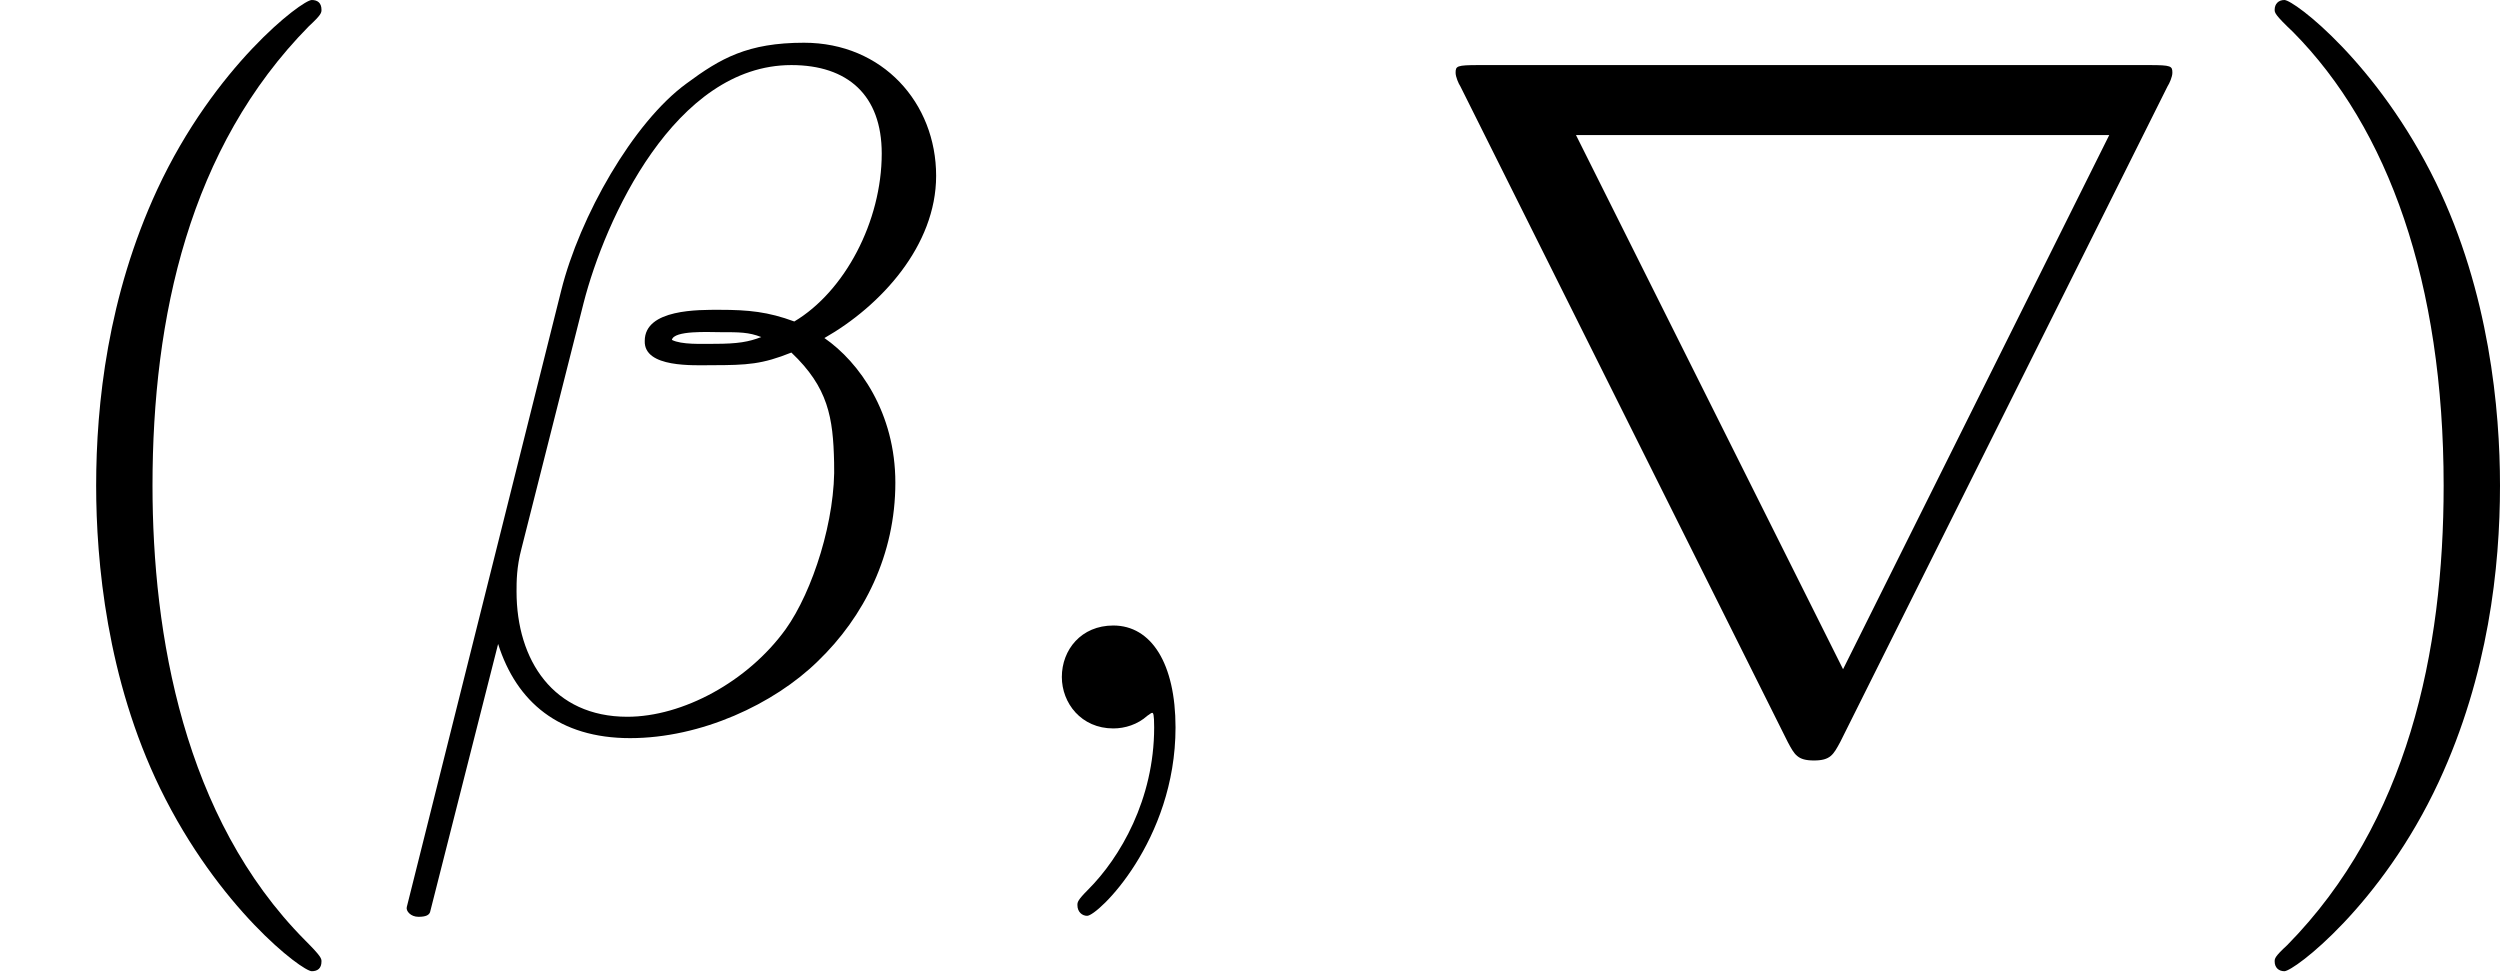
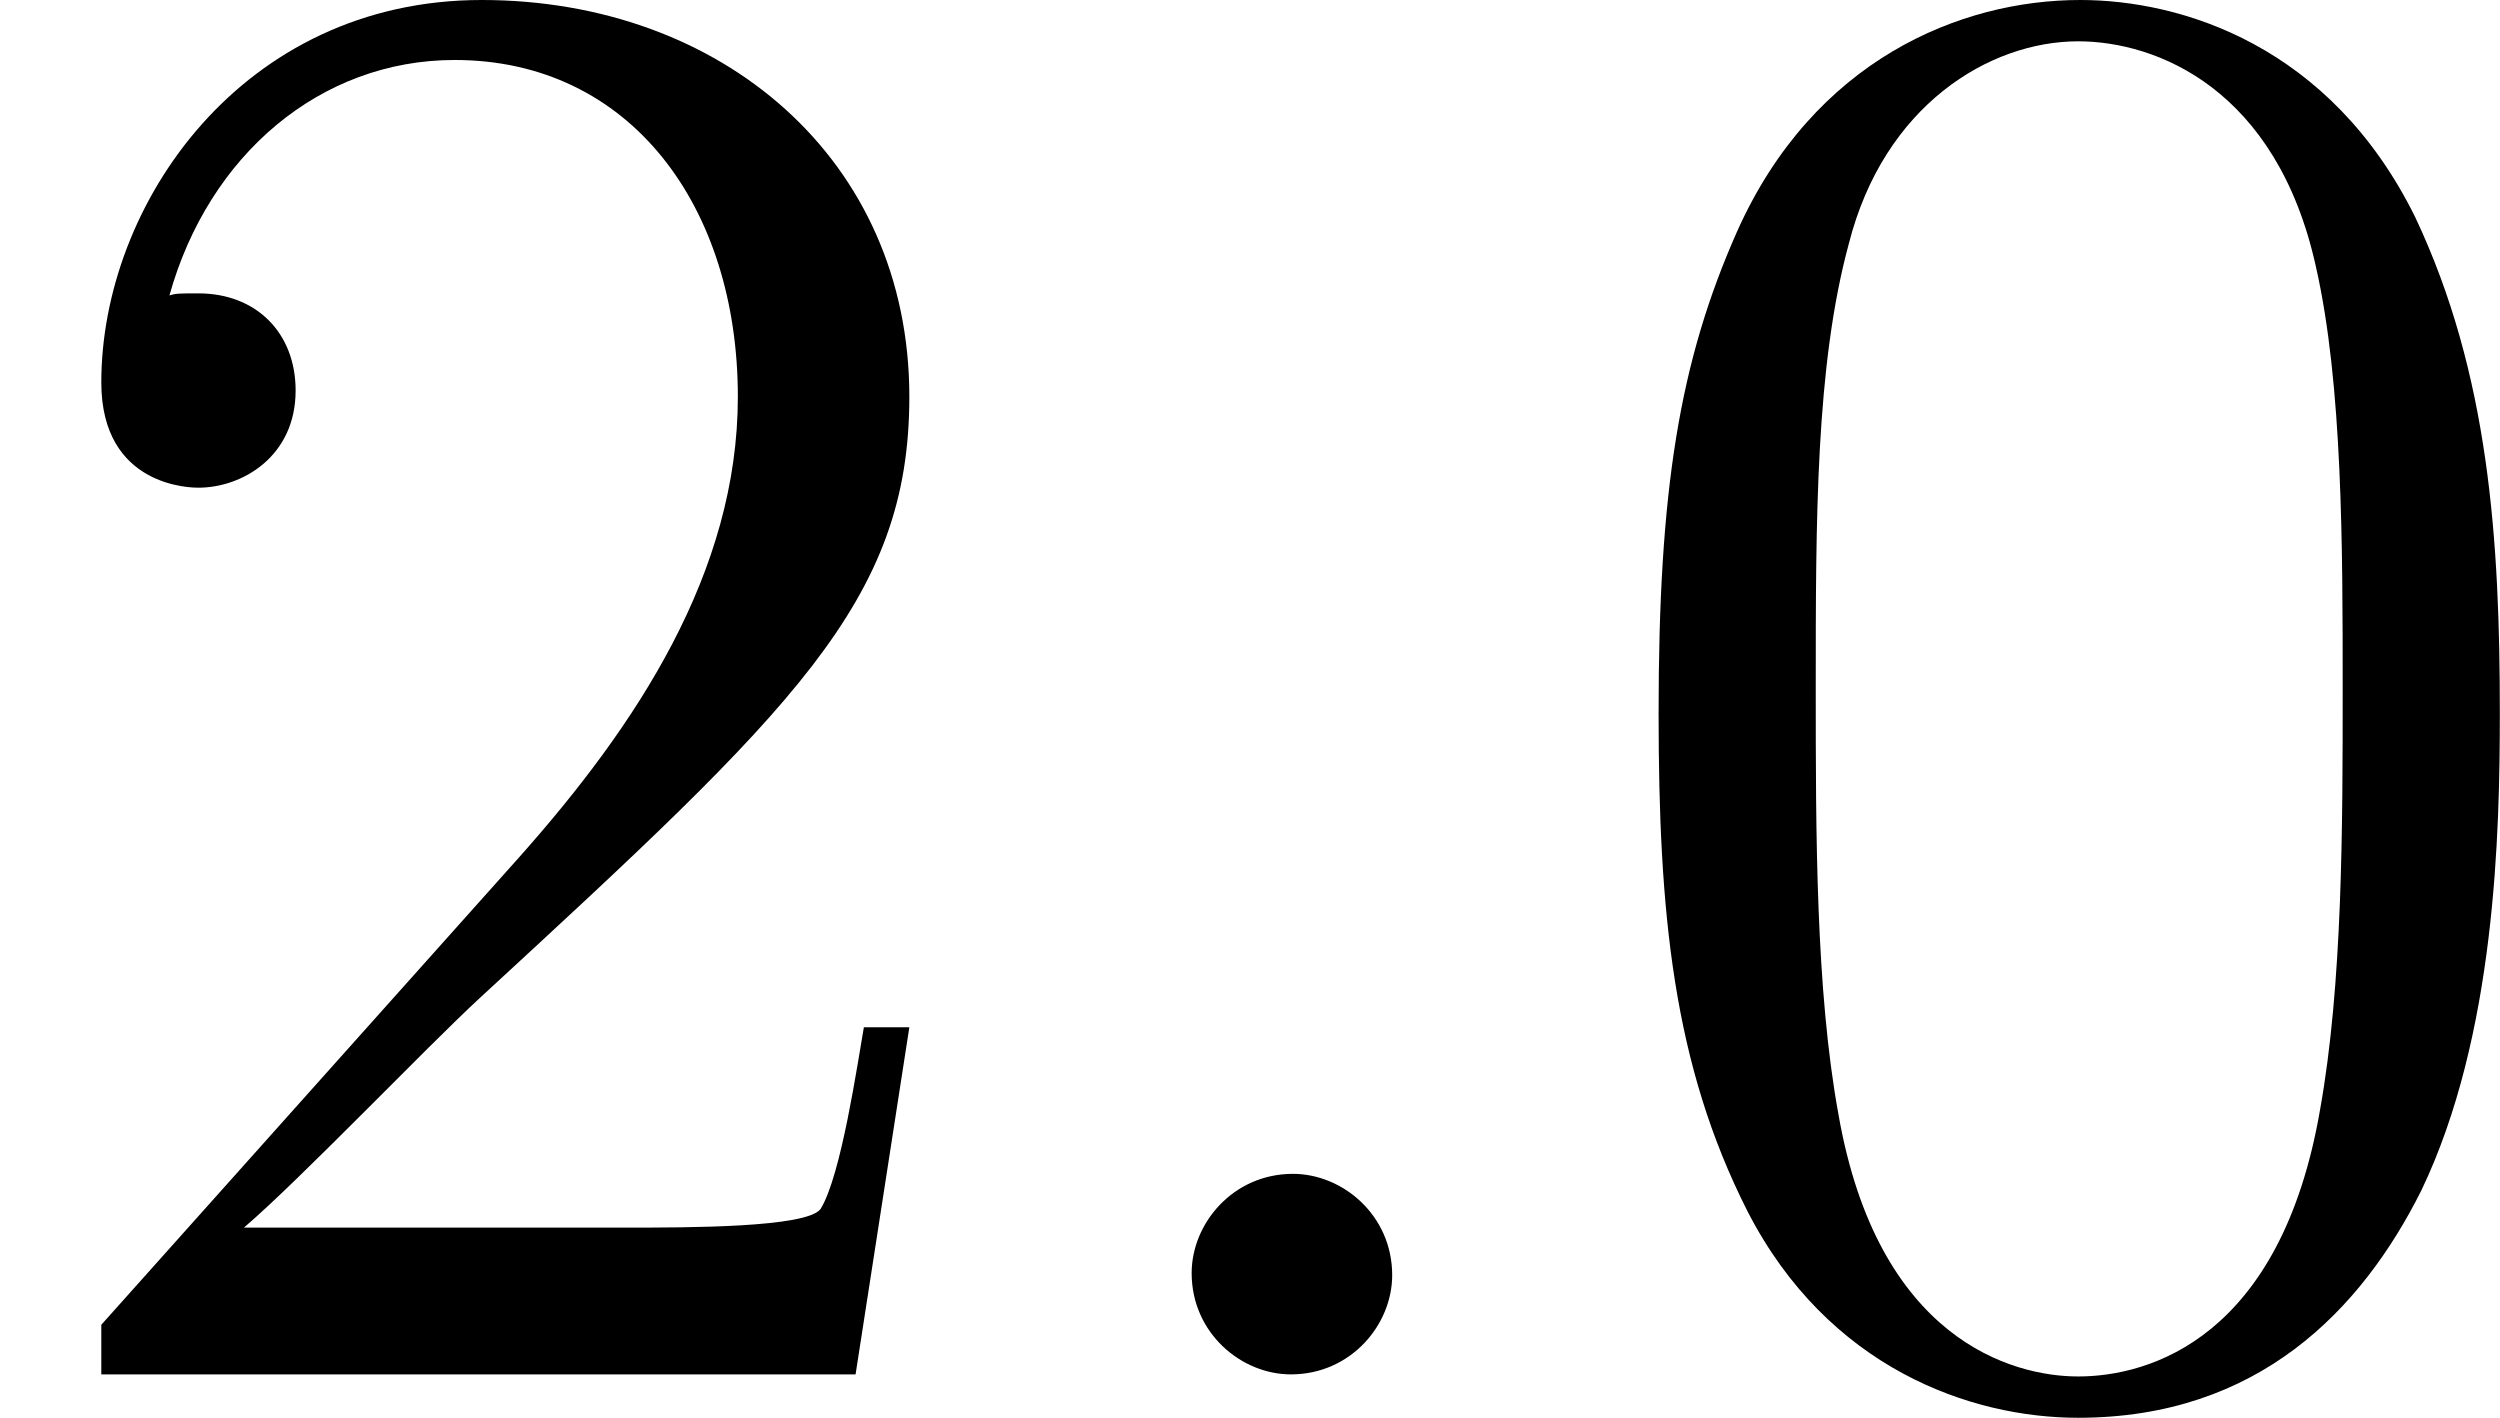
- <svg xmlns="http://www.w3.org/2000/svg" xmlns:xlink="http://www.w3.org/1999/xlink" version="1.1" width="28.081pt" height="10.909pt" viewBox="70.474 189.509 28.081 10.909">
+ <svg xmlns="http://www.w3.org/2000/svg" xmlns:xlink="http://www.w3.org/1999/xlink" version="1.1" width="14.461pt" height="8.201pt" viewBox="58.761 161.067 14.461 8.201">
  <defs>
-     <path id="g11-114" d="M8.509-7.211C8.531-7.244 8.564-7.32 8.564-7.364C8.564-7.44 8.553-7.451 8.302-7.451H.775C.524-7.451 .513-7.44 .513-7.364C.513-7.32 .545-7.244 .567-7.211L4.244 .153C4.32 .295 4.353 .36 4.538 .36S4.756 .295 4.833 .153L8.509-7.211ZM1.865-6.665H7.855L4.865-.665L1.865-6.665Z" />
-     <path id="g13-12" d="M6.273-6.207C6.273-7.025 5.673-7.702 4.789-7.702C4.156-7.702 3.851-7.527 3.469-7.244C2.869-6.807 2.269-5.749 2.062-4.92L.327 2.007C.316 2.051 .371 2.116 .458 2.116S.578 2.095 .589 2.062L1.353-.949C1.56-.295 2.04 .109 2.836 .109S4.451-.273 4.942-.753C5.465-1.255 5.815-1.953 5.815-2.76C5.815-3.545 5.411-4.113 5.018-4.385C5.651-4.745 6.273-5.422 6.273-6.207ZM4.309-4.396C4.167-4.342 4.047-4.32 3.785-4.32C3.633-4.32 3.415-4.309 3.305-4.364C3.327-4.473 3.72-4.451 3.84-4.451C4.069-4.451 4.167-4.451 4.309-4.396ZM5.662-6.458C5.662-5.695 5.247-4.909 4.68-4.571C4.385-4.68 4.167-4.702 3.84-4.702C3.611-4.702 3-4.713 3-4.353C2.989-4.047 3.556-4.08 3.753-4.08C4.156-4.08 4.32-4.091 4.647-4.222C5.062-3.829 5.116-3.491 5.127-2.989C5.149-2.356 4.887-1.538 4.582-1.113C4.156-.524 3.425-.131 2.804-.131C1.975-.131 1.56-.764 1.56-1.538C1.56-1.647 1.56-1.811 1.615-2.018L2.313-4.778C2.553-5.716 3.338-7.451 4.647-7.451C5.28-7.451 5.662-7.113 5.662-6.458Z" />
-     <path id="g13-59" d="M2.215-.011C2.215-.731 1.942-1.156 1.516-1.156C1.156-1.156 .938-.884 .938-.578C.938-.284 1.156 0 1.516 0C1.647 0 1.789-.044 1.898-.142C1.931-.164 1.942-.175 1.953-.175S1.975-.164 1.975-.011C1.975 .796 1.593 1.451 1.233 1.811C1.113 1.931 1.113 1.953 1.113 1.985C1.113 2.062 1.167 2.105 1.222 2.105C1.342 2.105 2.215 1.265 2.215-.011Z" />
-     <path id="g28-40" d="M3.611 2.618C3.611 2.585 3.611 2.564 3.425 2.378C2.062 1.004 1.713-1.058 1.713-2.727C1.713-4.625 2.127-6.524 3.469-7.887C3.611-8.018 3.611-8.04 3.611-8.073C3.611-8.149 3.567-8.182 3.502-8.182C3.393-8.182 2.411-7.44 1.767-6.055C1.211-4.855 1.08-3.644 1.08-2.727C1.08-1.876 1.2-.556 1.8 .676C2.455 2.018 3.393 2.727 3.502 2.727C3.567 2.727 3.611 2.695 3.611 2.618Z" />
-     <path id="g28-41" d="M3.153-2.727C3.153-3.578 3.033-4.898 2.433-6.131C1.778-7.473 .84-8.182 .731-8.182C.665-8.182 .622-8.138 .622-8.073C.622-8.04 .622-8.018 .829-7.822C1.898-6.742 2.52-5.007 2.52-2.727C2.52-.862 2.116 1.058 .764 2.433C.622 2.564 .622 2.585 .622 2.618C.622 2.684 .665 2.727 .731 2.727C.84 2.727 1.822 1.985 2.465 .6C3.022-.6 3.153-1.811 3.153-2.727Z" />
+     <path id="g16-58" d="M2.2-.574C2.2-.921 1.913-1.16 1.626-1.16C1.279-1.16 1.04-.873 1.04-.586C1.04-.239 1.327 0 1.614 0C1.961 0 2.2-.287 2.2-.574Z" />
+     <path id="g25-48" d="M5.356-3.826C5.356-4.818 5.296-5.786 4.866-6.695C4.376-7.687 3.515-7.95 2.929-7.95C2.236-7.95 1.387-7.603 .944-6.611C.61-5.858 .49-5.117 .49-3.826C.49-2.666 .574-1.793 1.004-.944C1.47-.036 2.295 .251 2.917 .251C3.957 .251 4.555-.371 4.902-1.064C5.332-1.961 5.356-3.132 5.356-3.826ZM2.917 .012C2.534 .012 1.757-.203 1.53-1.506C1.399-2.224 1.399-3.132 1.399-3.969C1.399-4.949 1.399-5.834 1.59-6.539C1.793-7.34 2.403-7.711 2.917-7.711C3.371-7.711 4.065-7.436 4.292-6.408C4.447-5.727 4.447-4.782 4.447-3.969C4.447-3.168 4.447-2.26 4.316-1.53C4.089-.215 3.335 .012 2.917 .012Z" />
+     <path id="g25-50" d="M5.26-2.008H4.997C4.961-1.805 4.866-1.148 4.746-.956C4.663-.849 3.981-.849 3.622-.849H1.411C1.733-1.124 2.463-1.889 2.774-2.176C4.591-3.85 5.26-4.471 5.26-5.655C5.26-7.03 4.172-7.95 2.786-7.95S.586-6.767 .586-5.738C.586-5.129 1.112-5.129 1.148-5.129C1.399-5.129 1.71-5.308 1.71-5.691C1.71-6.025 1.482-6.253 1.148-6.253C1.04-6.253 1.016-6.253 .98-6.241C1.207-7.054 1.853-7.603 2.63-7.603C3.646-7.603 4.268-6.755 4.268-5.655C4.268-4.639 3.682-3.754 3.001-2.989L.586-.287V0H4.949L5.26-2.008Z" />
  </defs>
  <g id="page1">
-     <use x="70.474" y="197.691" xlink:href="#g28-40" />
-     <use x="74.716" y="197.691" xlink:href="#g13-12" />
-     <use x="81.463" y="197.691" xlink:href="#g13-59" />
-     <use x="86.311" y="197.691" xlink:href="#g11-114" />
-     <use x="95.402" y="197.691" xlink:href="#g28-41" />
+     <use x="58.761" y="169.017" xlink:href="#g25-50" />
+     <use x="64.614" y="169.017" xlink:href="#g16-58" />
+     <use x="67.865" y="169.017" xlink:href="#g25-48" />
  </g>
</svg>
